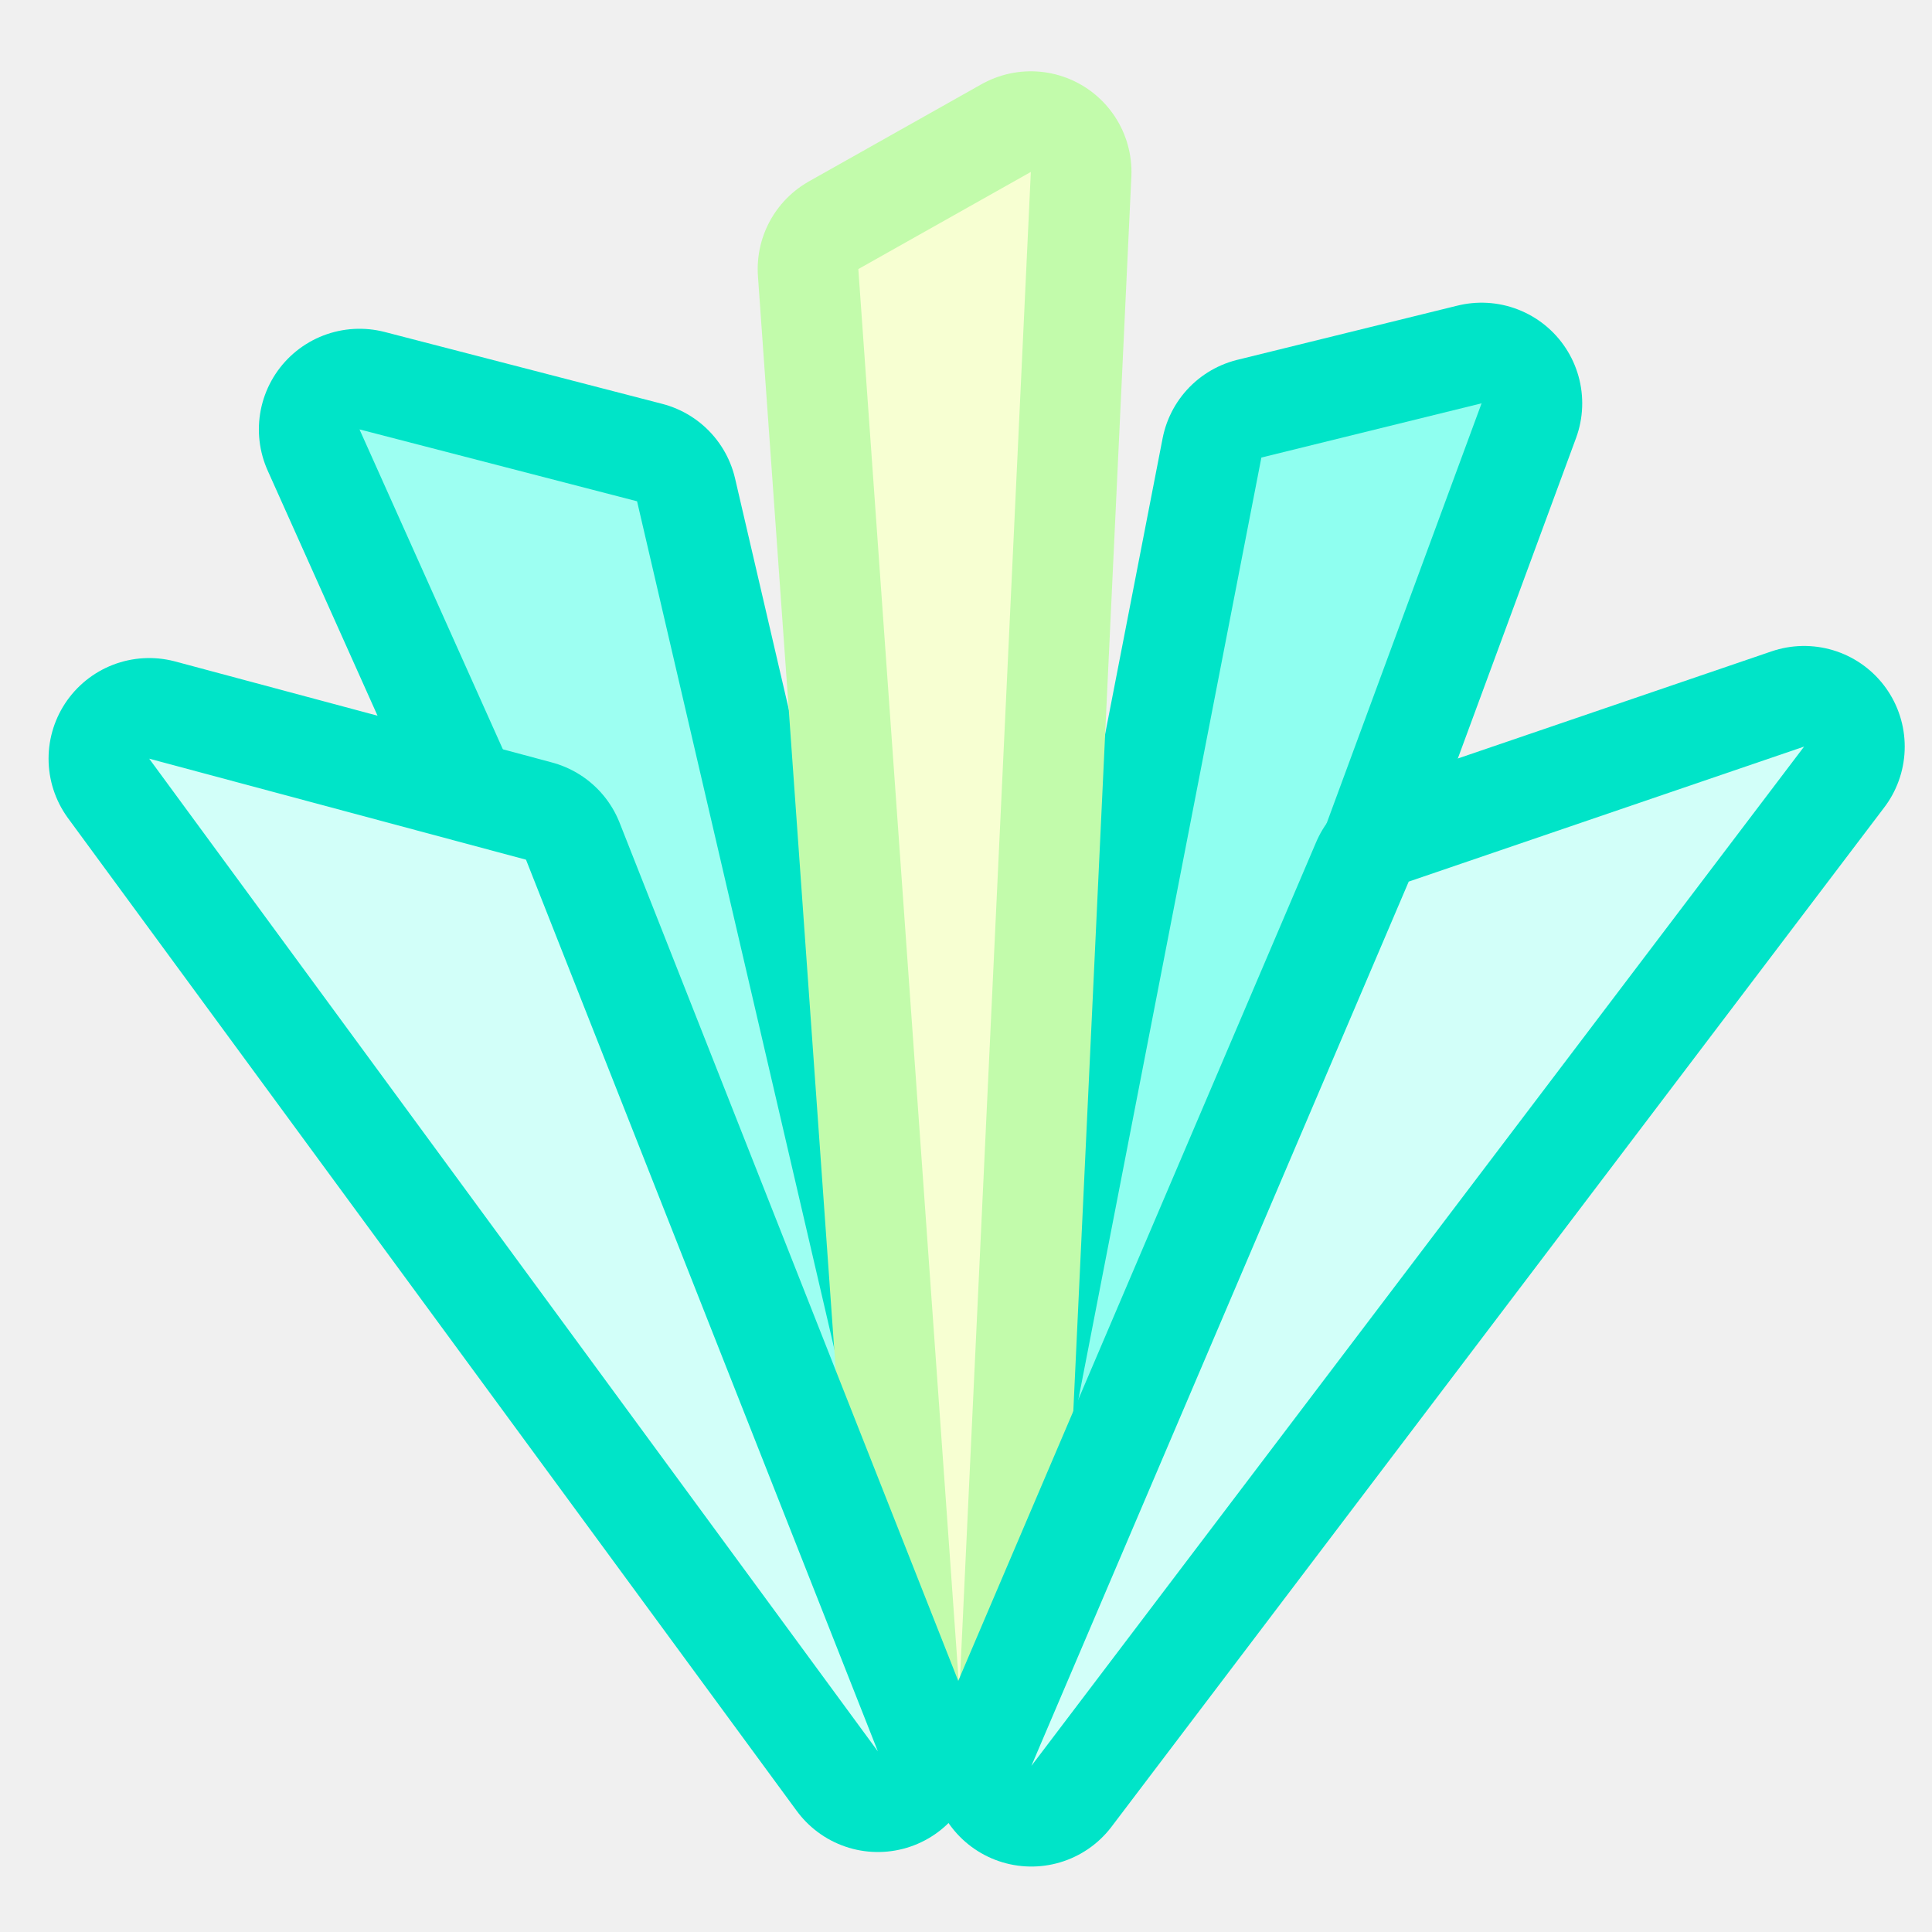
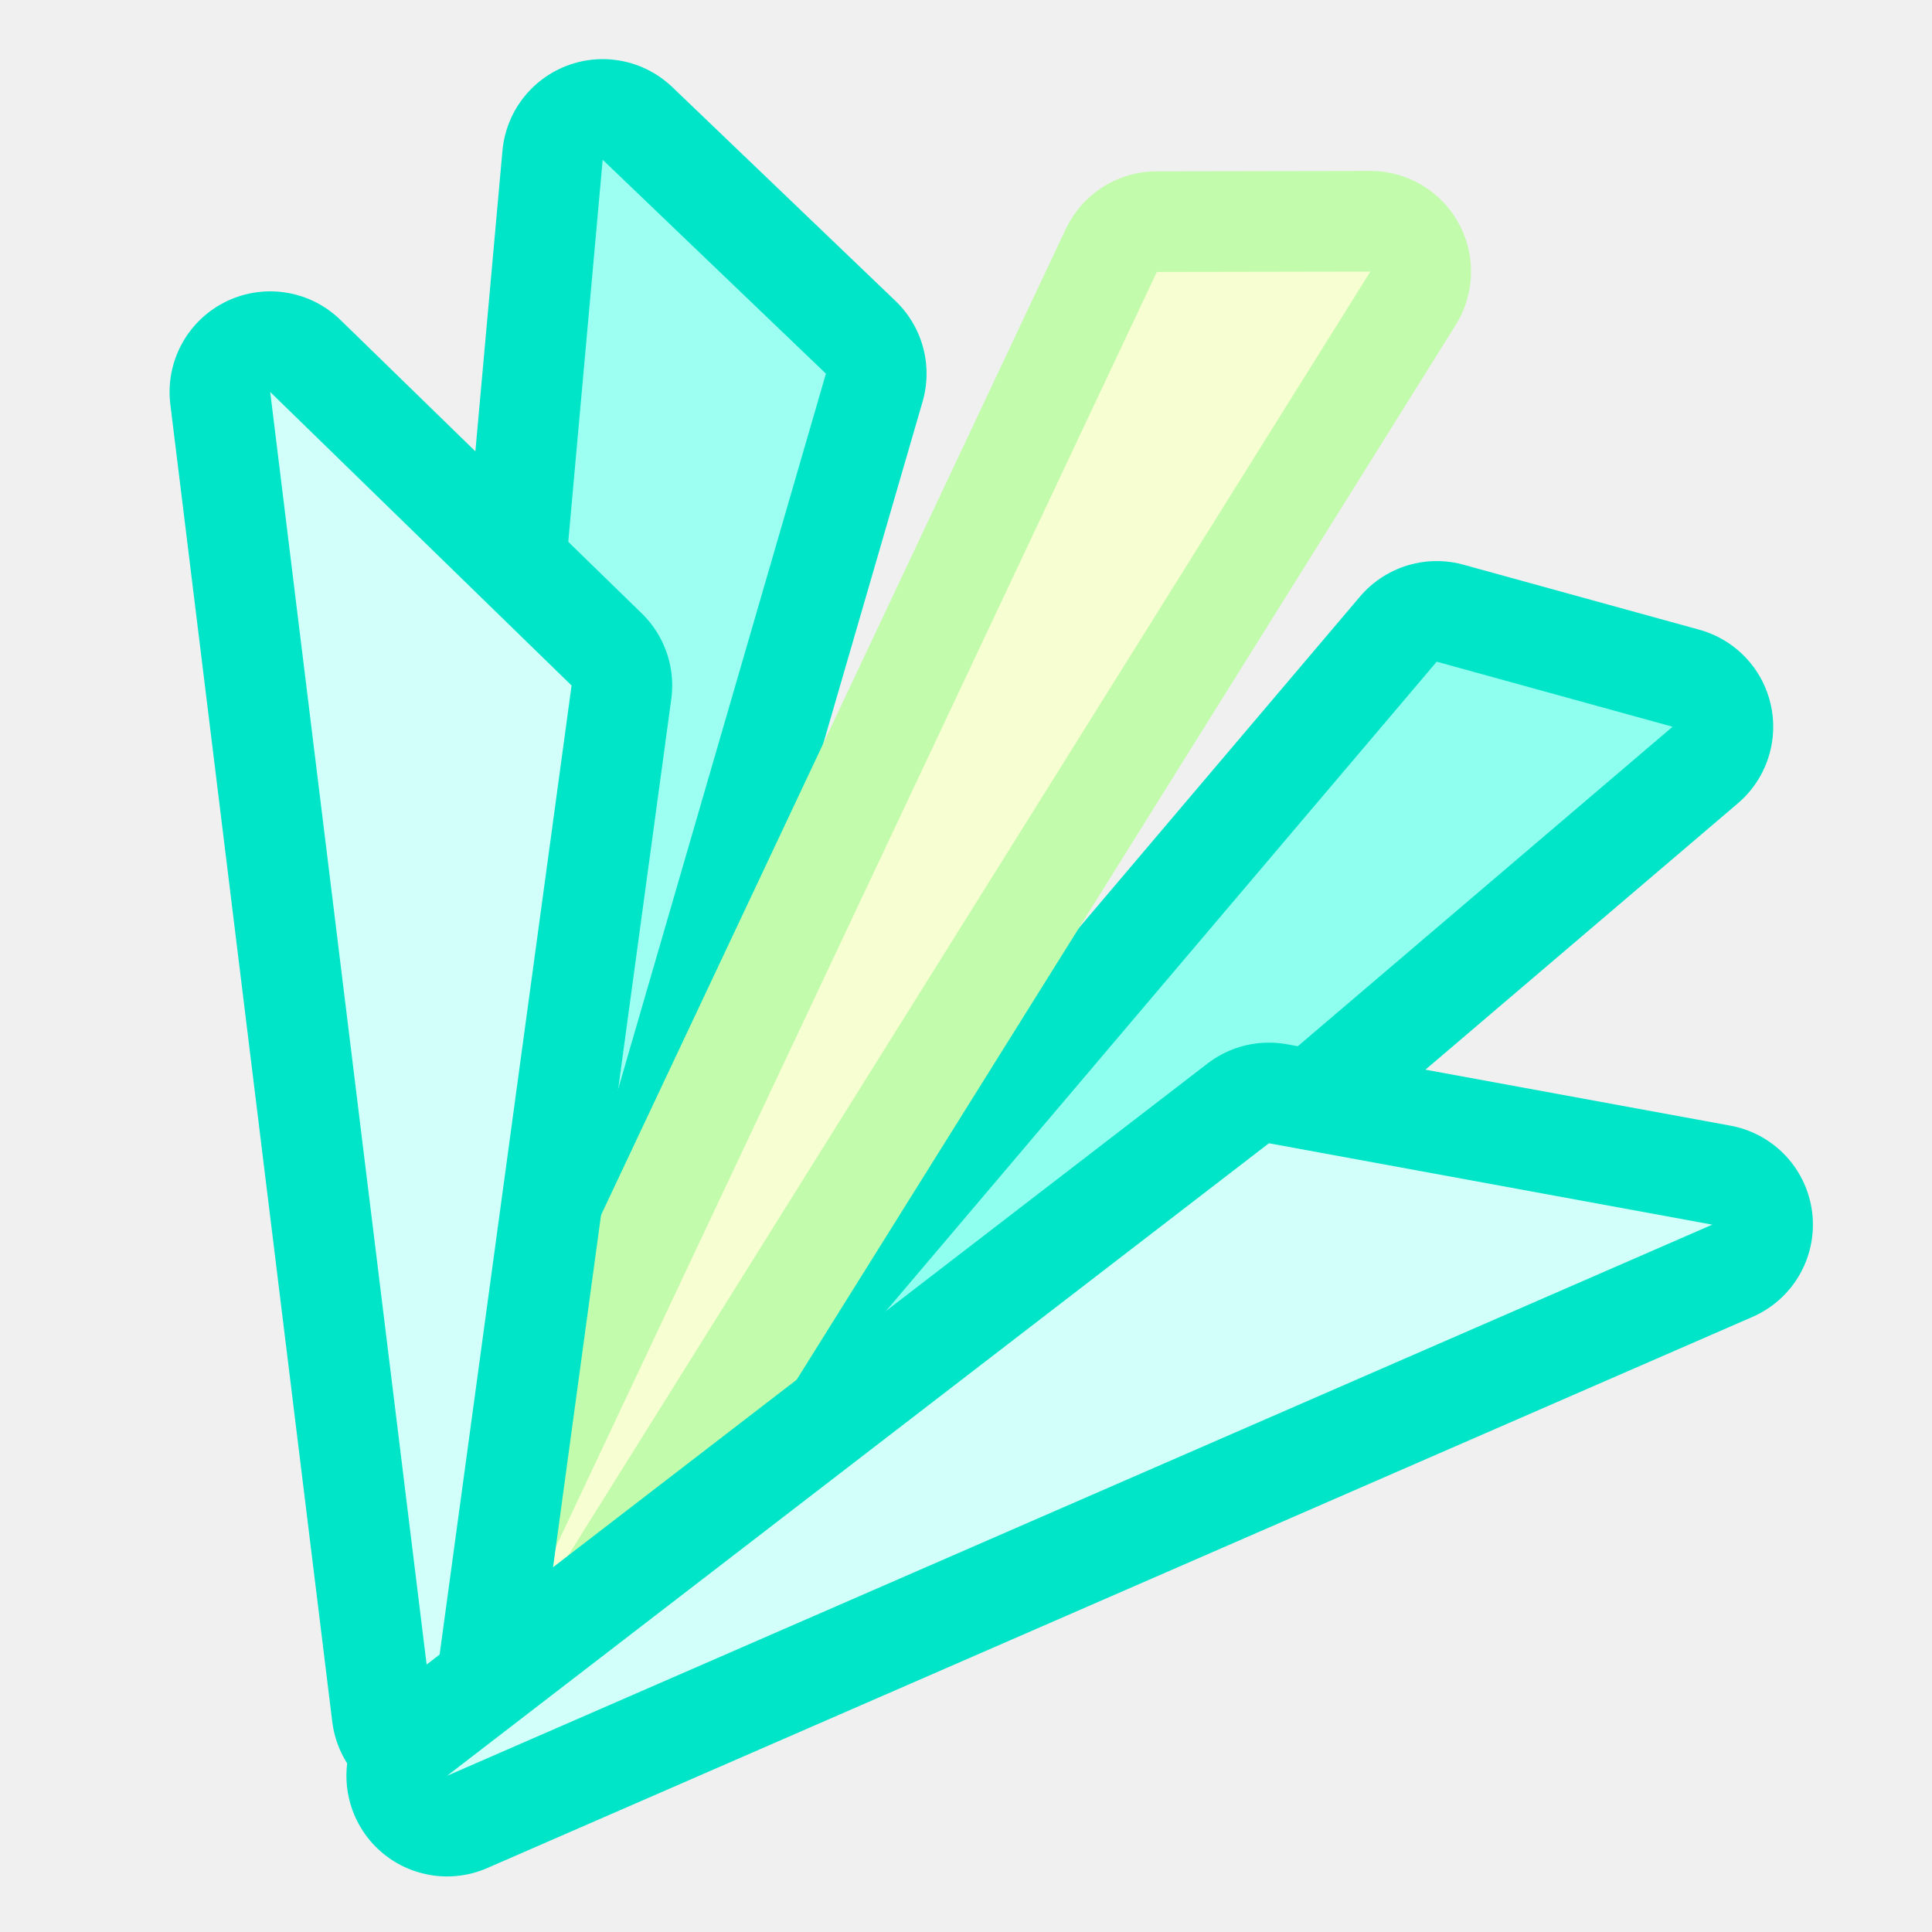
<svg xmlns="http://www.w3.org/2000/svg" width="96" height="96" viewBox="0 0 25.4 25.4" version="1.1" id="svg1718">
  <defs id="defs1712">
    <mask maskUnits="userSpaceOnUse" id="mask1853">
      <rect style="opacity:1;vector-effect:none;fill:#ffffff;fill-opacity:1;stroke:none;stroke-width:2.646;stroke-linecap:round;stroke-linejoin:miter;stroke-miterlimit:4;stroke-dasharray:none;stroke-dashoffset:0;stroke-opacity:1;paint-order:markers stroke fill" id="rect1855" width="14.616" height="42.31" x="545.135" y="-163.025" />
    </mask>
  </defs>
  <g id="layer1" transform="translate(-59.0676,-118.9106)">
-     <path style="fill:#9dfff2;fill-opacity:1;stroke:#00e4c8;stroke-width:2.646;stroke-linecap:butt;stroke-linejoin:round;stroke-miterlimit:4;stroke-dasharray:none;stroke-opacity:1;paint-order:markers stroke fill" d="m 63.794,124.556 7.133,15.917 -3.484,-14.972 z" id="path1038-3-6" />
-     <path style="fill:#8ffff0;fill-opacity:1;stroke:#00e4c8;stroke-width:2.646;stroke-linecap:butt;stroke-linejoin:round;stroke-miterlimit:4;stroke-dasharray:none;stroke-opacity:1;paint-order:markers stroke fill" d="m 75.651,124.926 -2.929,15.075 5.824,-15.788 z" id="path1038-3" />
-     <path style="fill:#f7ffd2;fill-opacity:1;stroke:#c2fbab;stroke-width:2.646;stroke-linecap:butt;stroke-linejoin:round;stroke-miterlimit:4;stroke-dasharray:none;stroke-opacity:1;paint-order:markers stroke fill" d="m 70.352,122.448 1.329,18.694 0.939,-19.971 z" id="path1036" />
-     <path style="fill:#d2fff9;fill-opacity:1;stroke:#00e4c8;stroke-width:2.646;stroke-linecap:butt;stroke-linejoin:round;stroke-miterlimit:4;stroke-dasharray:none;stroke-opacity:1;paint-order:markers stroke fill" d="m 61.029,128.885 9.58,13.051 -4.626,-11.723 z" id="path1034" />
-     <path style="fill:#d2fff9;fill-opacity:1;stroke:#00e4c8;stroke-width:2.646;stroke-linecap:butt;stroke-linejoin:round;stroke-miterlimit:4;stroke-dasharray:none;stroke-opacity:1;paint-order:markers stroke fill" d="M 77.588,130.501 72.627,142.127 82.786,128.726 Z" id="path1038" />
+     <path style="fill:#9dfff2;fill-opacity:1;stroke:#00e4c8;stroke-width:2.646;stroke-linecap:butt;stroke-linejoin:round;stroke-miterlimit:4;stroke-dasharray:none;stroke-opacity:1;paint-order:markers stroke fill" d="m 66.991,121.011 -1.687,18.727 4.622,-15.915 z" id="path1038-3-6" />
+     <path style="fill:#8ffff0;fill-opacity:1;stroke:#00e4c8;stroke-width:2.646;stroke-linecap:butt;stroke-linejoin:round;stroke-miterlimit:4;stroke-dasharray:none;stroke-opacity:1;paint-order:markers stroke fill" d="M 77.956,127.61 67.244,140.24 81.057,128.465 Z" id="path1038-3" />
+     <path style="fill:#f7ffd2;fill-opacity:1;stroke:#c2fbab;stroke-width:2.646;stroke-linecap:butt;stroke-linejoin:round;stroke-miterlimit:4;stroke-dasharray:none;stroke-opacity:1;paint-order:markers stroke fill" d="m 74.276,122.486 -8.615,18.278 11.423,-18.283 z" id="path1036" />
+     <path style="fill:#d2fff9;fill-opacity:1;stroke:#00e4c8;stroke-width:2.646;stroke-linecap:butt;stroke-linejoin:round;stroke-miterlimit:4;stroke-dasharray:none;stroke-opacity:1;paint-order:markers stroke fill" d="m 62.62,124.064 2.129,17.321 1.833,-13.462 z" id="path1034" />
+     <path style="fill:#d2fff9;fill-opacity:1;stroke:#00e4c8;stroke-width:2.646;stroke-linecap:butt;stroke-linejoin:round;stroke-miterlimit:4;stroke-dasharray:none;stroke-opacity:1;paint-order:markers stroke fill" d="m 75.75,133.941 -10.805,8.316 16.634,-7.246 z" id="path1038" />
  </g>
</svg>
